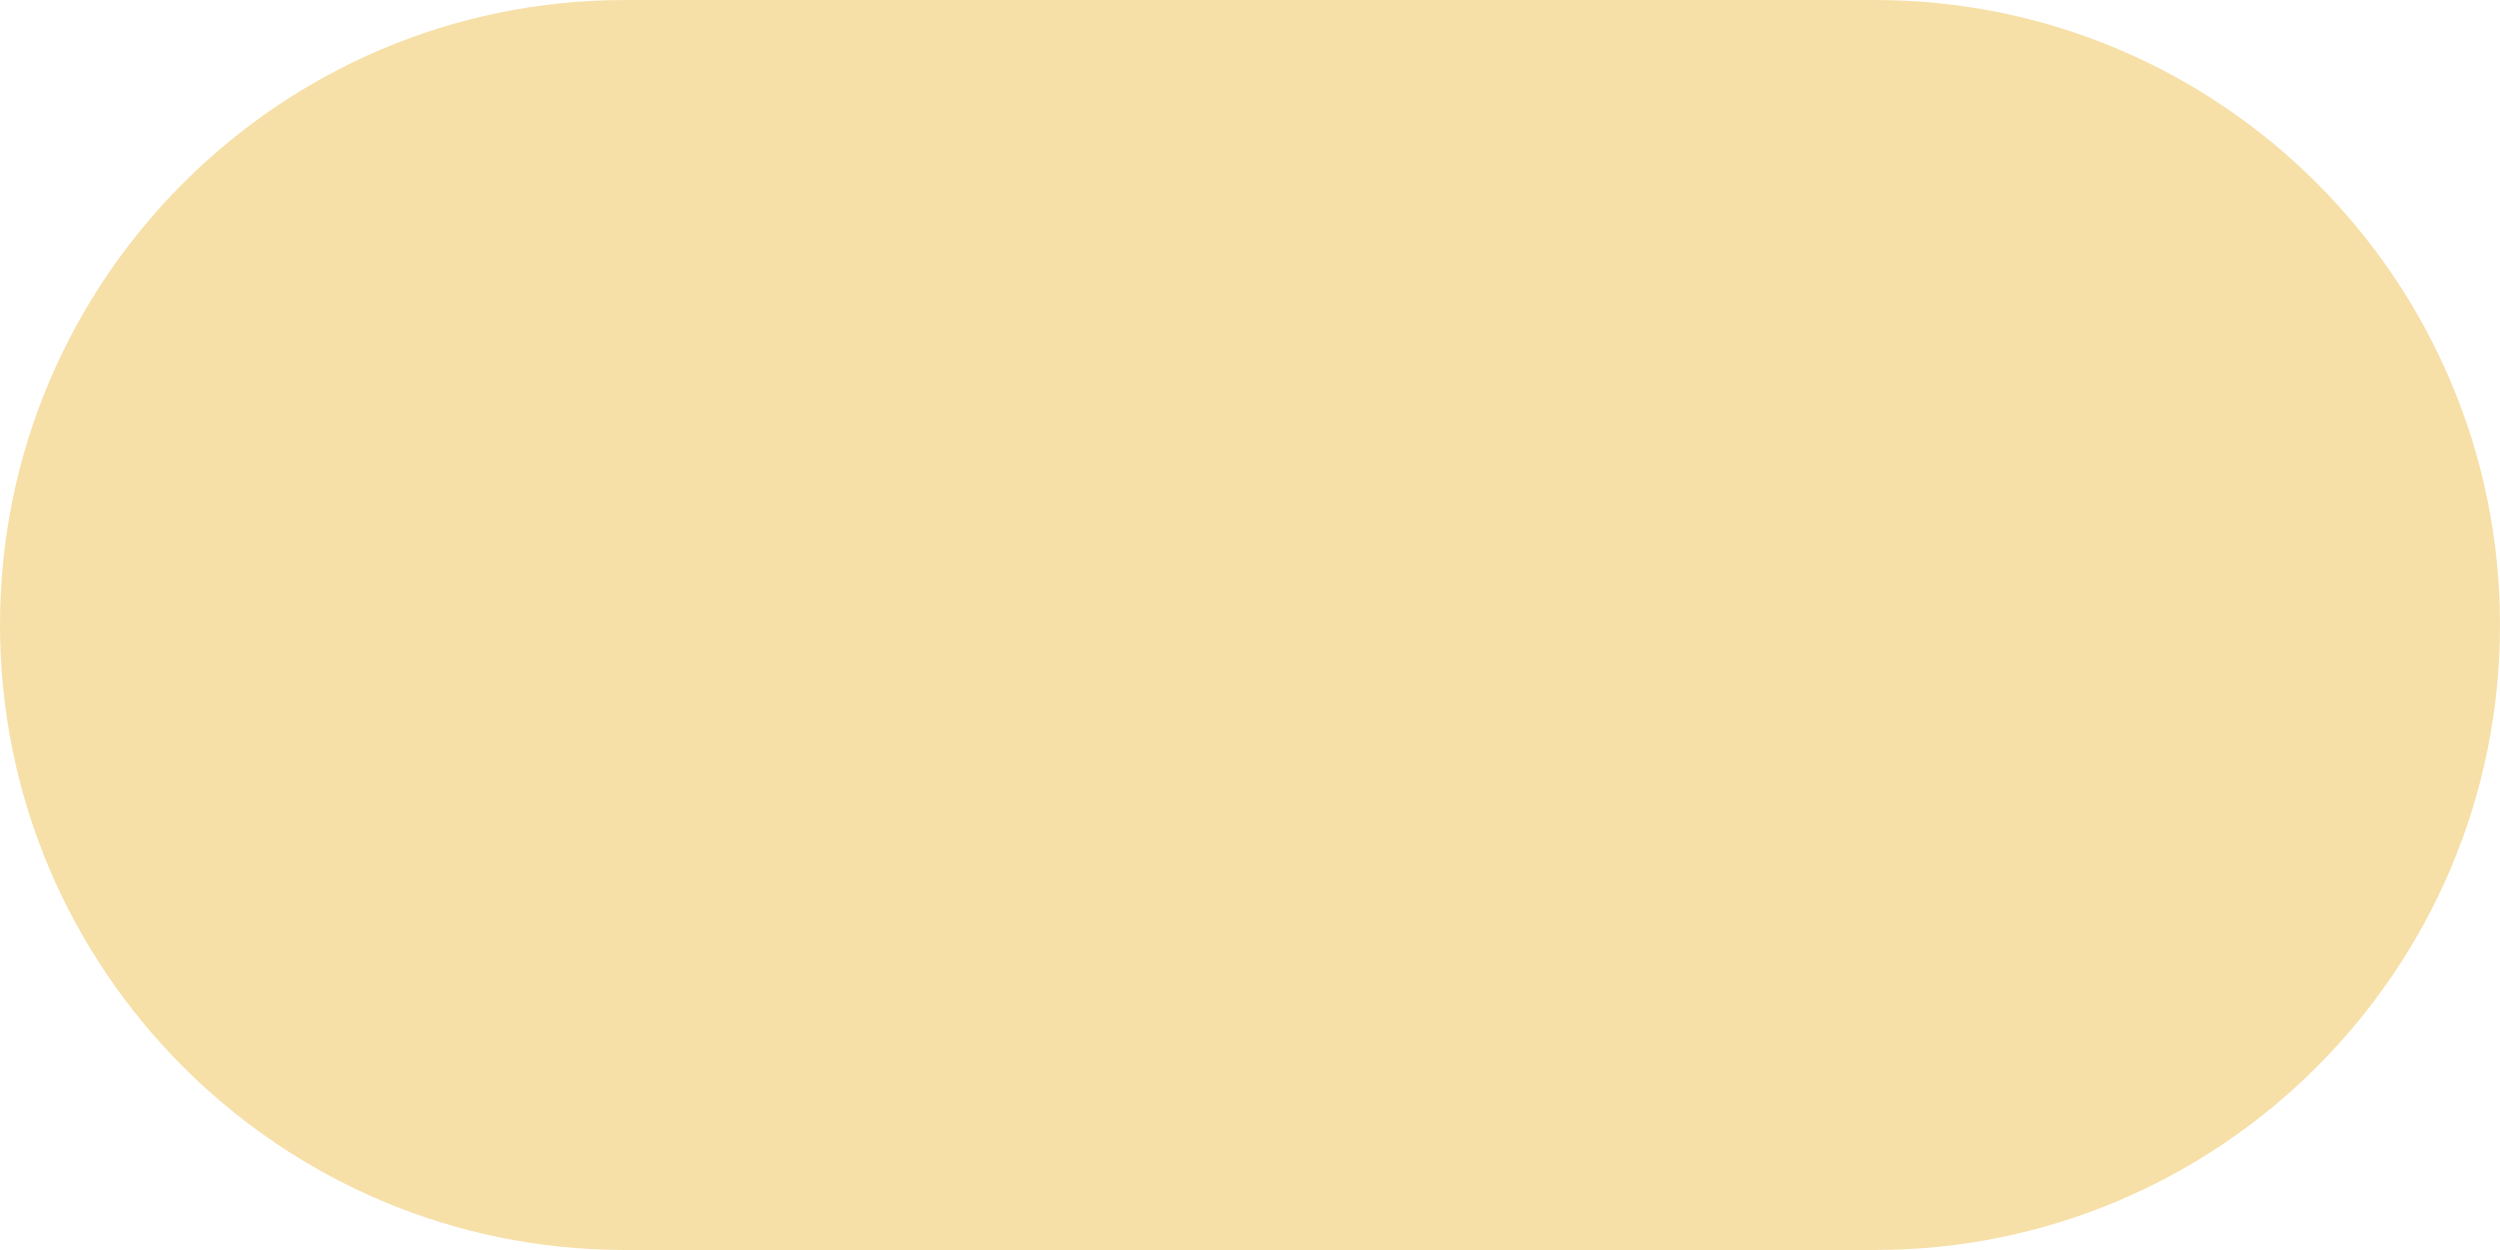
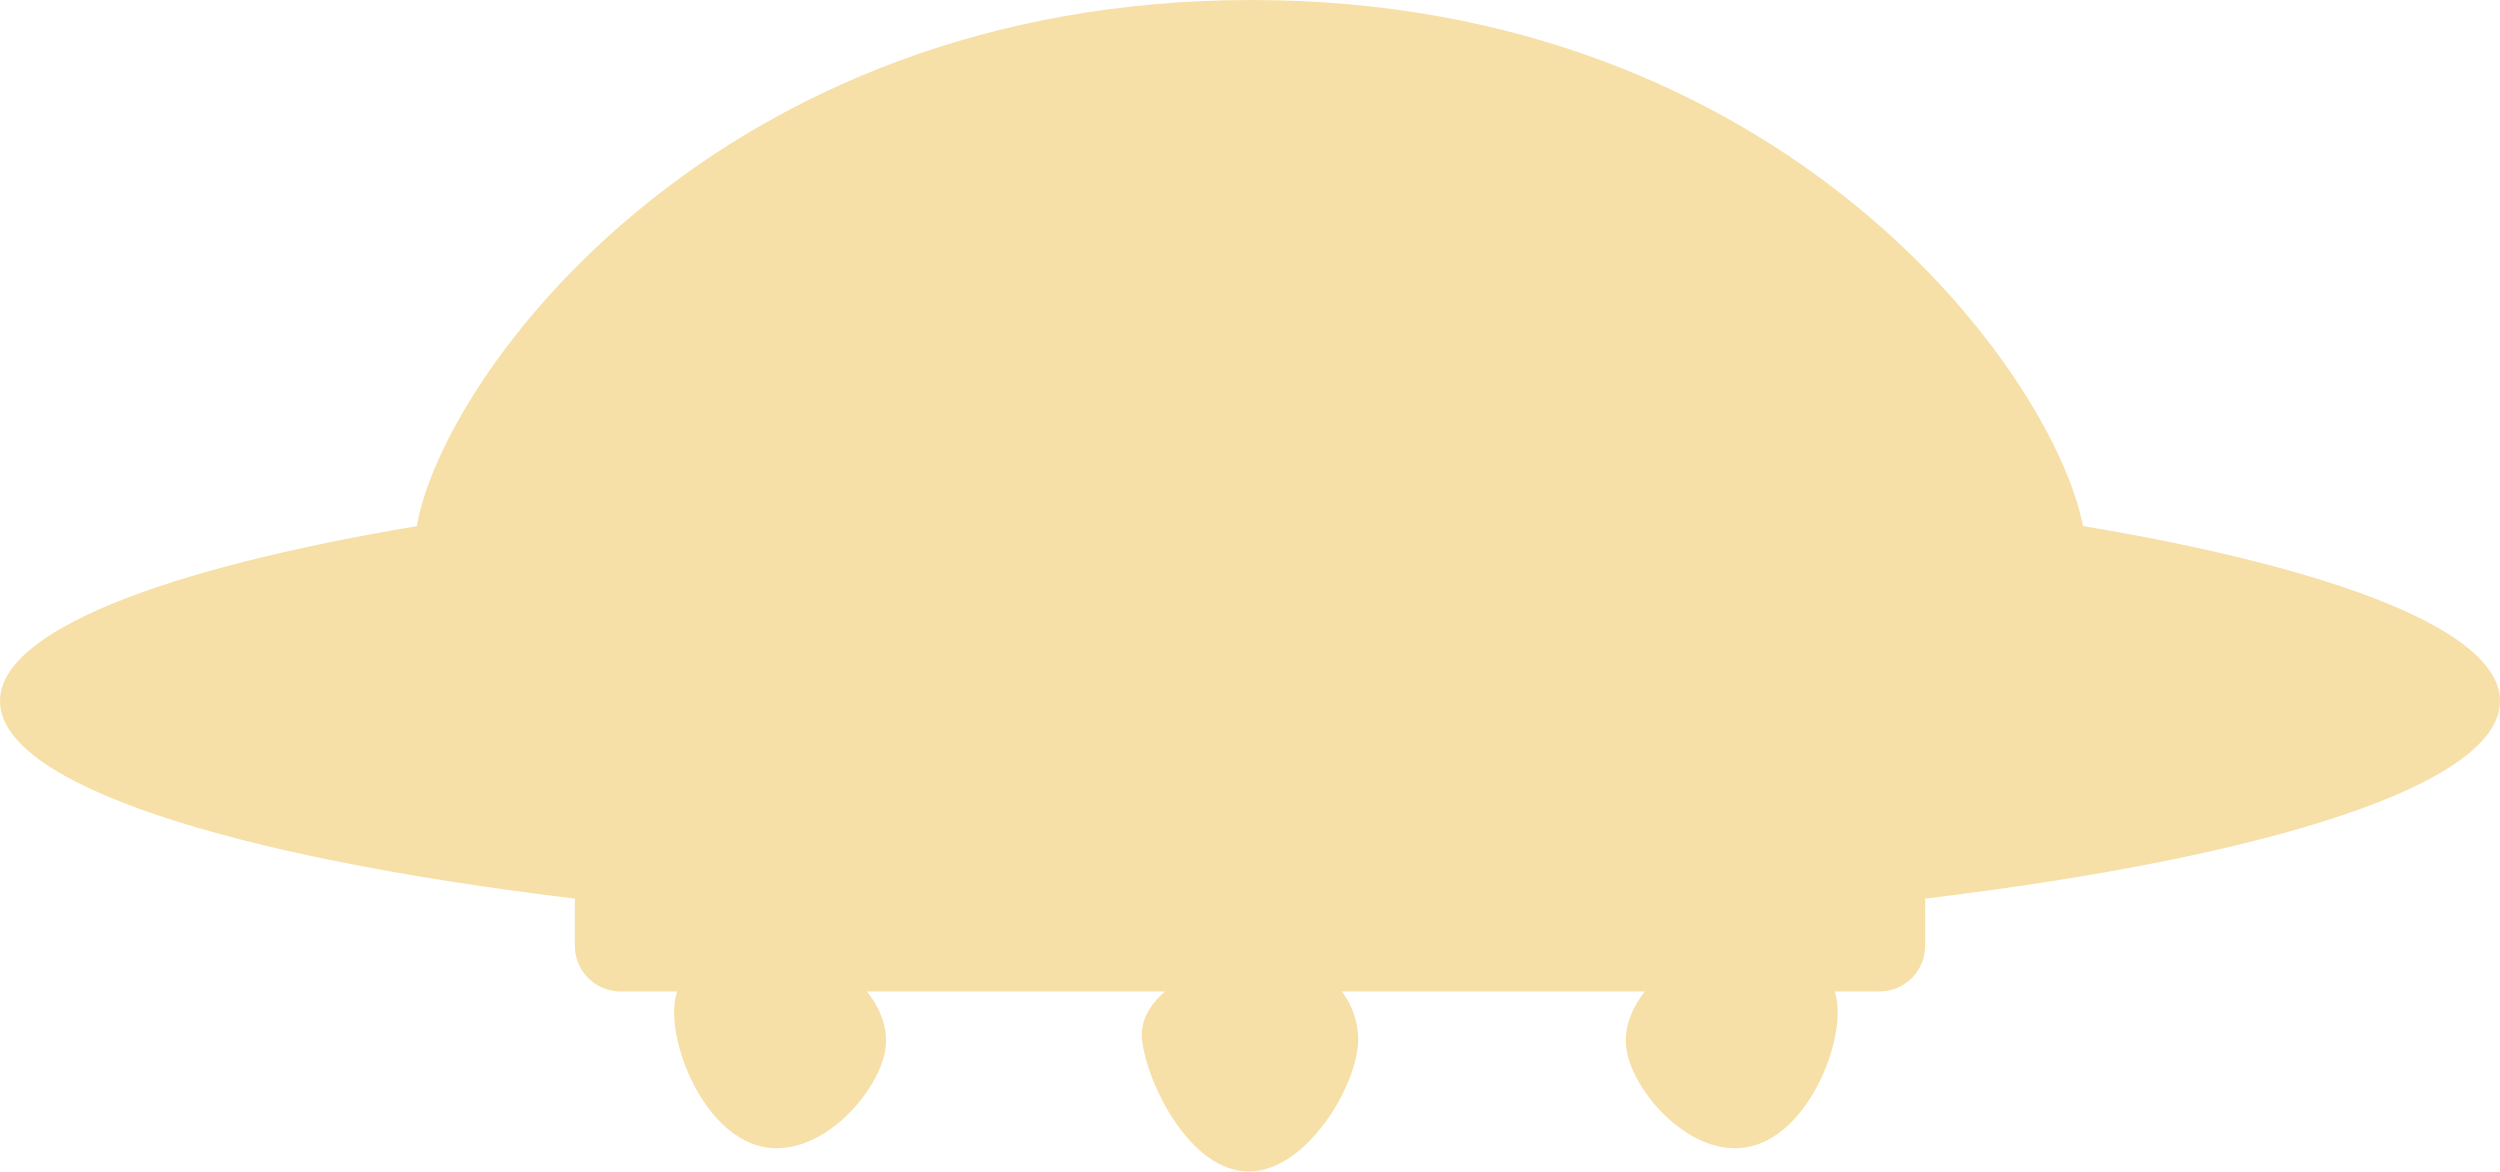
- <svg xmlns="http://www.w3.org/2000/svg" width="100%" height="100%" viewBox="0 0 32 16" version="1.1" xml:space="preserve" style="fill-rule:evenodd;clip-rule:evenodd;stroke-linejoin:round;stroke-miterlimit:2;">
-   <path d="M32,8C32,12.415 28.415,16 24,16L8,16C3.585,16 0,12.415 0,8C0,3.585 3.585,0 8,0L24,0C28.415,0 32,3.585 32,8Z" style="fill:rgb(247,224,168);" />
+ <svg xmlns="http://www.w3.org/2000/svg" id="Layer_2" viewBox="0 0 190.4 89.22">
+   <defs>
+     <style>
+       .cls-1 {
+         fill: #f7e0a8;
+       }
+     </style>
+   </defs>
+   <g id="Layer_1-2" data-name="Layer_1">
+     <path class="cls-1" d="M190.4,53.39c0-5.3-12.27-10.06-31.76-13.33C156.43,28.61,136.08,0,95.3,0S33.75,28.55,31.74,40.07C12.26,43.34,0,48.1,0,53.39c0,6.32,17.45,11.87,43.78,15.05v3.59c0,1.92,1.56,3.48,3.48,3.48h4.31c-.07.21-.13.43-.16.66-.54,3.3,2.13,10.09,6.55,11.14,4.42,1.05,8.92-4.03,9.46-7.33.25-1.53-.3-3.11-1.4-4.47h22.71c-1.18,1.01-1.88,2.25-1.76,3.59.31,3.33,3.69,10.22,8.23,10.12,4.54-.1,8.54-7.14,8.23-10.47-.11-1.21-.53-2.32-1.23-3.24h23.08c-1.1,1.36-1.65,2.94-1.4,4.47.54,3.3,5.04,8.38,9.46,7.33,4.42-1.05,7.09-7.84,6.55-11.14-.04-.23-.09-.45-.16-.66h3.41c1.92,0,3.48-1.56,3.48-3.48v-3.59c26.34-3.18,43.78-8.73,43.78-15.05Z" />
+   </g>
</svg>
